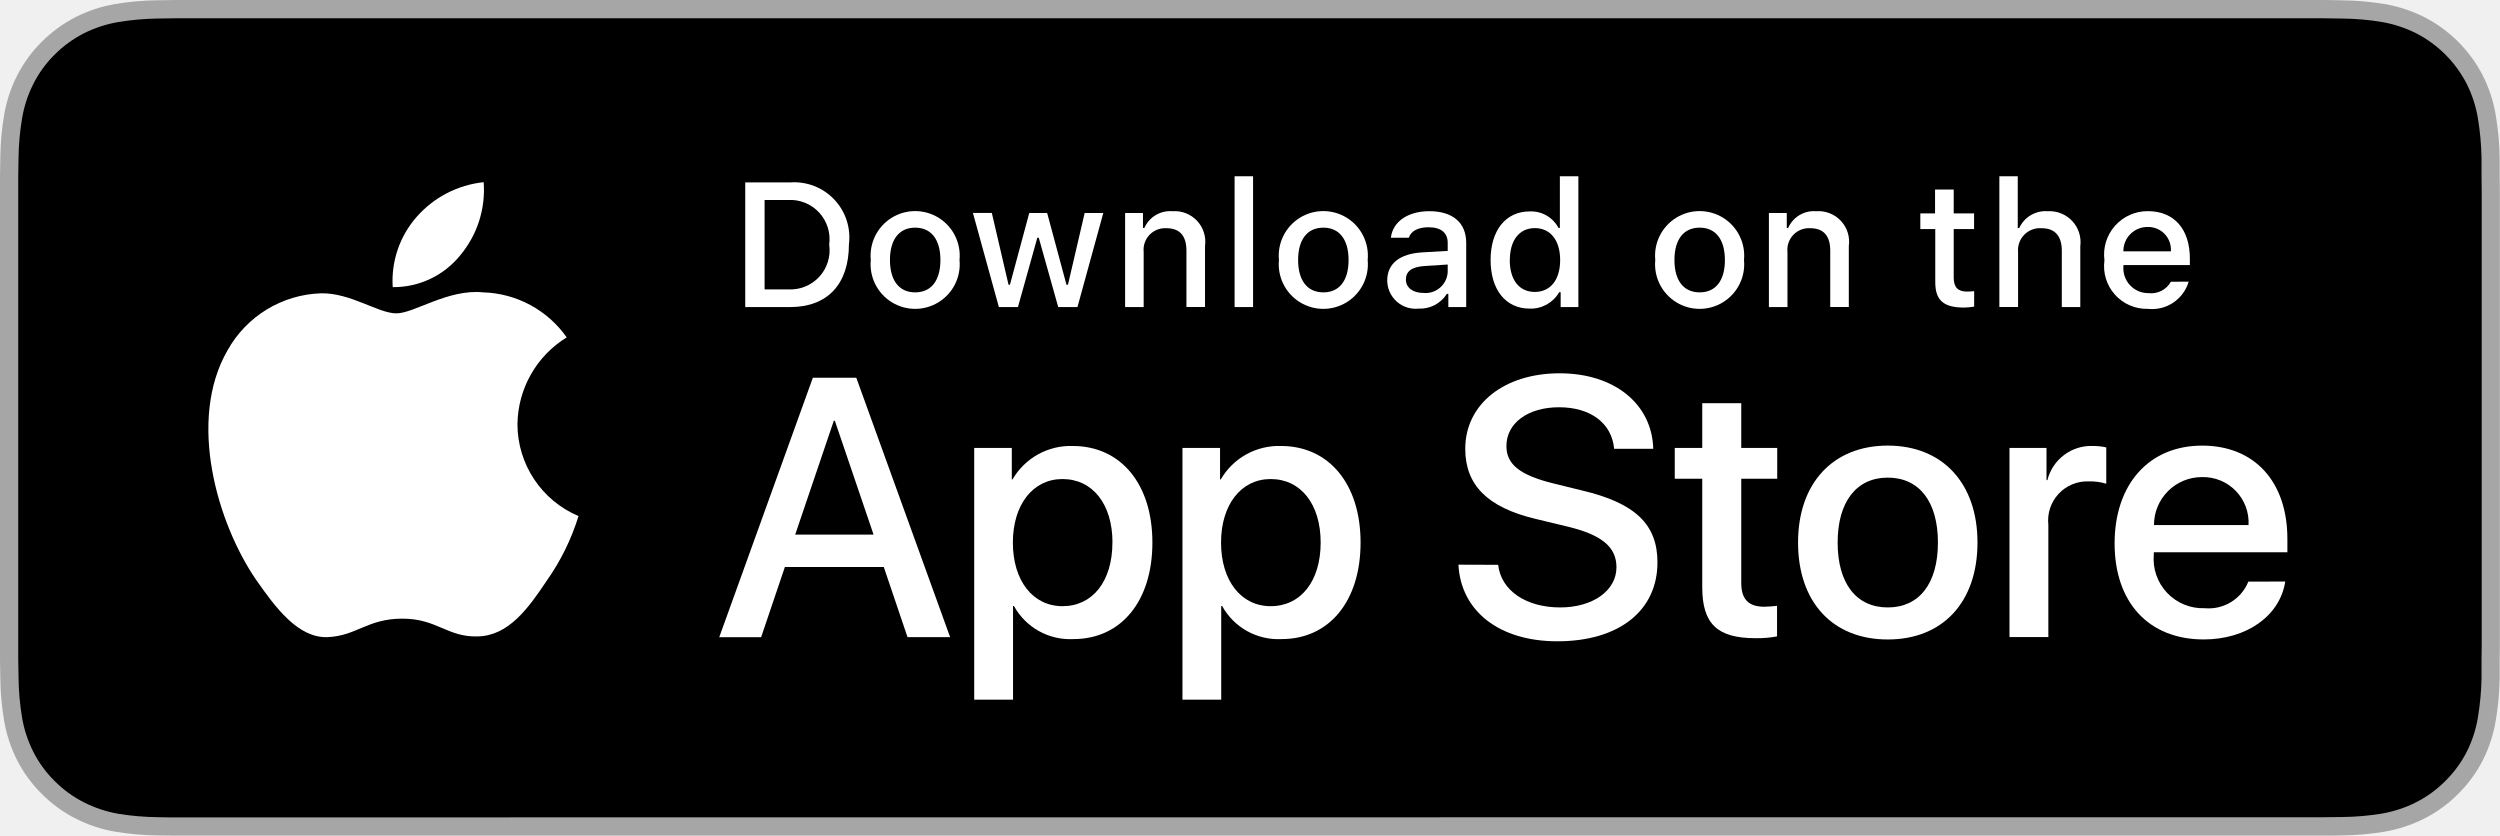
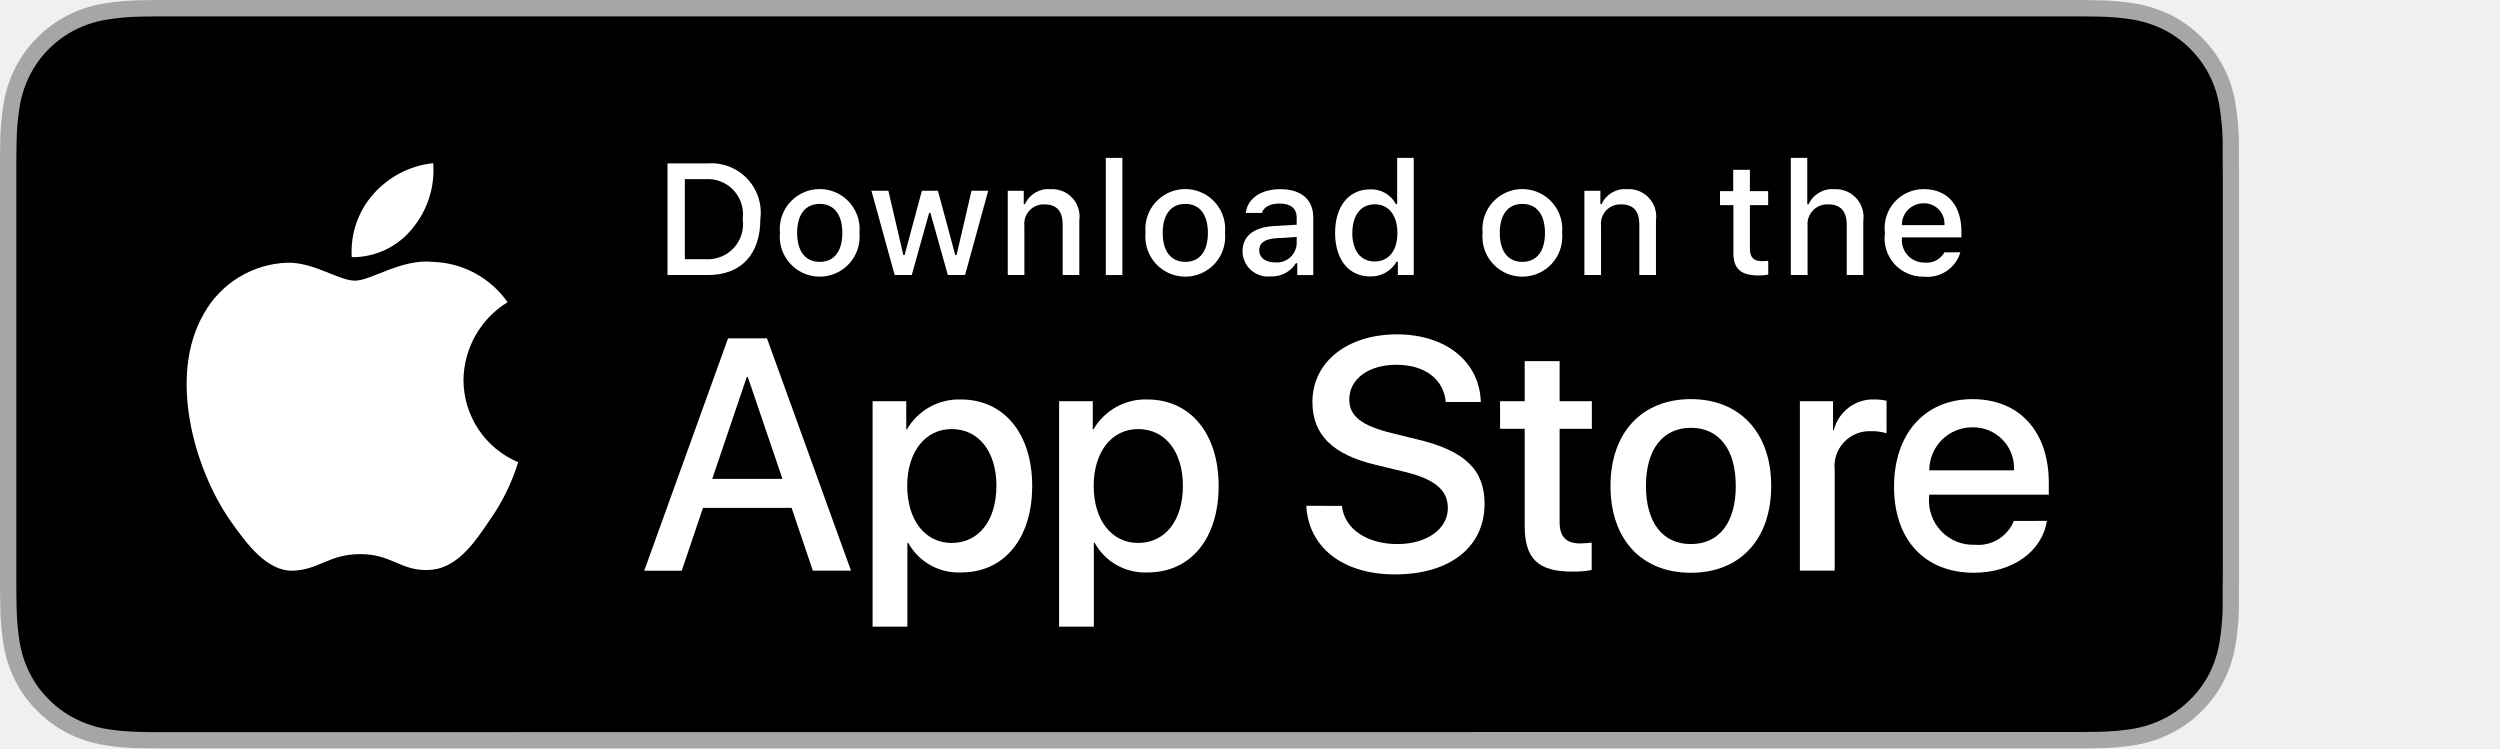
- <svg xmlns="http://www.w3.org/2000/svg" id="Download_on_the_App_Store_Badge_US-UK_RGB_blk_092917" width="149.58" height="50" viewBox="0 0 149.58 50">
+ <svg xmlns="http://www.w3.org/2000/svg" id="Download_on_the_App_Store_Badge_US-UK_RGB_blk_092917" width="167" height="50" viewBox="0 0 167 50">
  <g id="Group_27" data-name="Group 27" transform="translate(0 0)">
    <g id="Group_25" data-name="Group 25">
      <path id="Path_78" data-name="Path 78" d="M137.668,0H11.918c-.458,0-.911,0-1.368,0-.383,0-.762.01-1.149.016A16.518,16.518,0,0,0,6.9.239a8.331,8.331,0,0,0-2.376.784A8.047,8.047,0,0,0,2.5,2.5,7.823,7.823,0,0,0,1.024,4.523,8.251,8.251,0,0,0,.243,6.9,16.241,16.241,0,0,0,.019,9.4c-.012.383-.013.768-.019,1.151V39.448c.006.388.007.764.019,1.152a16.241,16.241,0,0,0,.224,2.5,8.234,8.234,0,0,0,.781,2.38A7.76,7.76,0,0,0,2.5,47.5,7.843,7.843,0,0,0,4.52,48.974a8.376,8.376,0,0,0,2.376.789,16.819,16.819,0,0,0,2.5.221c.386.009.766.013,1.149.013.457,0,.91,0,1.368,0h125.75c.449,0,.906,0,1.355,0,.381,0,.771,0,1.152-.013a16.6,16.6,0,0,0,2.5-.221,8.505,8.505,0,0,0,2.385-.789,7.847,7.847,0,0,0,2.022-1.473,7.994,7.994,0,0,0,1.477-2.018,8.255,8.255,0,0,0,.774-2.38,16.882,16.882,0,0,0,.232-2.5c0-.388,0-.764,0-1.152.01-.454.01-.906.01-1.367V11.92c0-.458,0-.912-.01-1.365,0-.383,0-.768,0-1.151a16.881,16.881,0,0,0-.232-2.5,8.273,8.273,0,0,0-.774-2.379,8.083,8.083,0,0,0-3.5-3.5,8.459,8.459,0,0,0-2.385-.784,16.3,16.3,0,0,0-2.5-.221C139.795.012,139.4,0,139.023,0c-.449,0-.906,0-1.355,0Z" transform="translate(0 0)" fill="#a6a6a6" />
      <path id="Path_79" data-name="Path 79" d="M10.338,48.687c-.381,0-.752,0-1.13-.013a15.86,15.86,0,0,1-2.336-.2A7.355,7.355,0,0,1,4.8,47.785a6.757,6.757,0,0,1-1.746-1.271,6.651,6.651,0,0,1-1.276-1.746A7.152,7.152,0,0,1,1.1,42.7a15.517,15.517,0,0,1-.208-2.344C.883,40.09.873,39.212.873,39.212V10.337s.011-.864.018-1.118A15.463,15.463,0,0,1,1.1,6.878,7.194,7.194,0,0,1,1.778,4.8,6.717,6.717,0,0,1,3.047,3.053,6.957,6.957,0,0,1,4.8,1.775,7.279,7.279,0,0,1,6.866,1.1,15.733,15.733,0,0,1,9.21.89L10.338.875H138.8l1.141.016a15.481,15.481,0,0,1,2.323.2,7.423,7.423,0,0,1,2.089.685A6.992,6.992,0,0,1,147.371,4.8a7.2,7.2,0,0,1,.669,2.061,16.249,16.249,0,0,1,.217,2.359c0,.354,0,.734,0,1.113.01.469.01.915.01,1.365V37.862c0,.454,0,.9-.01,1.344,0,.406,0,.779,0,1.162a15.914,15.914,0,0,1-.214,2.317,7.174,7.174,0,0,1-.675,2.087A6.85,6.85,0,0,1,146.1,46.5a6.766,6.766,0,0,1-1.749,1.278,7.327,7.327,0,0,1-2.085.687,15.678,15.678,0,0,1-2.337.2c-.366.008-.75.013-1.122.013l-1.355,0Z" transform="translate(0.218 0.219)" />
    </g>
    <g id="_Group_" data-name="&lt;Group&gt;" transform="translate(12.464 10.9)">
      <g id="_Group_2" data-name="&lt;Group&gt;">
        <g id="_Group_3" data-name="&lt;Group&gt;">
          <path id="_Path_" data-name="&lt;Path&gt;" d="M28.468,21.883a6.186,6.186,0,0,1,2.946-5.19A6.332,6.332,0,0,0,26.425,14c-2.1-.22-4.134,1.256-5.2,1.256-1.09,0-2.737-1.234-4.511-1.2a6.644,6.644,0,0,0-5.591,3.41c-2.418,4.186-.614,10.337,1.7,13.72,1.159,1.657,2.513,3.507,4.285,3.442,1.734-.072,2.381-1.106,4.474-1.106,2.073,0,2.681,1.106,4.489,1.064,1.86-.03,3.033-1.664,4.151-3.336a13.7,13.7,0,0,0,1.9-3.866A5.978,5.978,0,0,1,28.468,21.883Z" transform="translate(-9.972 -7.407)" fill="#fff" />
          <path id="_Path_2" data-name="&lt;Path&gt;" d="M22.849,13.084A6.091,6.091,0,0,0,24.242,8.72a6.2,6.2,0,0,0-4.009,2.075A5.8,5.8,0,0,0,18.8,15,5.124,5.124,0,0,0,22.849,13.084Z" transform="translate(-7.767 -8.72)" fill="#fff" />
        </g>
      </g>
      <g id="Group_26" data-name="Group 26" transform="translate(30.57 11.438)">
        <path id="Path_80" data-name="Path 80" d="M44.271,29.405H38.354l-1.421,4.2H34.427l5.6-15.522h2.6L48.24,33.6H45.691Zm-5.3-1.936h4.69L41.345,20.66H41.28Z" transform="translate(-34.427 -17.819)" fill="#fff" />
        <path id="Path_81" data-name="Path 81" d="M57.292,27.126c0,3.517-1.882,5.776-4.723,5.776a3.837,3.837,0,0,1-3.561-1.98h-.054v5.605H46.631V21.466H48.88v1.882h.043a4.015,4.015,0,0,1,3.6-2C55.4,21.348,57.292,23.619,57.292,27.126Zm-2.388,0c0-2.291-1.184-3.8-2.991-3.8-1.775,0-2.969,1.538-2.969,3.8,0,2.28,1.194,3.807,2.969,3.807C53.72,30.933,54.9,29.438,54.9,27.126Z" transform="translate(-31.376 -17.002)" fill="#fff" />
        <path id="Path_82" data-name="Path 82" d="M67.257,27.126c0,3.517-1.882,5.776-4.723,5.776a3.837,3.837,0,0,1-3.561-1.98h-.054v5.605H56.6V21.466h2.249v1.882h.043a4.015,4.015,0,0,1,3.6-2C65.363,21.348,67.257,23.619,67.257,27.126Zm-2.388,0c0-2.291-1.184-3.8-2.991-3.8-1.775,0-2.969,1.538-2.969,3.8,0,2.28,1.194,3.807,2.969,3.807,1.807,0,2.991-1.5,2.991-3.807Z" transform="translate(-28.885 -17.002)" fill="#fff" />
        <path id="Path_83" data-name="Path 83" d="M72.186,29.327c.172,1.539,1.667,2.55,3.711,2.55,1.958,0,3.367-1.011,3.367-2.4,0-1.2-.85-1.926-2.861-2.421l-2.012-.485c-2.85-.688-4.174-2.021-4.174-4.185,0-2.678,2.334-4.518,5.648-4.518,3.28,0,5.529,1.84,5.6,4.518H79.125C78.984,20.84,77.7,19.9,75.832,19.9s-3.152.946-3.152,2.323c0,1.1.818,1.743,2.819,2.237l1.71.42c3.185.753,4.508,2.032,4.508,4.3,0,2.9-2.313,4.723-5.992,4.723-3.442,0-5.767-1.776-5.917-4.584Z" transform="translate(-25.582 -17.871)" fill="#fff" />
        <path id="Path_84" data-name="Path 84" d="M84.142,19.3v2.678h2.152v1.84H84.142v6.239c0,.969.431,1.421,1.377,1.421a7.258,7.258,0,0,0,.764-.054v1.829a6.379,6.379,0,0,1-1.29.107c-2.291,0-3.185-.861-3.185-3.055V23.818H80.163v-1.84h1.645V19.3Z" transform="translate(-22.993 -17.514)" fill="#fff" />
        <path id="Path_85" data-name="Path 85" d="M86.065,27.129c0-3.561,2.1-5.8,5.367-5.8s5.369,2.237,5.369,5.8-2.076,5.8-5.369,5.8S86.065,30.7,86.065,27.129Zm8.369,0c0-2.443-1.119-3.884-3-3.884s-3,1.453-3,3.884c0,2.452,1.118,3.883,3,3.883s3-1.431,3-3.883Z" transform="translate(-21.518 -17.006)" fill="#fff" />
        <path id="Path_86" data-name="Path 86" d="M96.186,21.466H98.4v1.926h.054a2.7,2.7,0,0,1,2.722-2.045,3.583,3.583,0,0,1,.8.087v2.173a3.247,3.247,0,0,0-1.044-.14,2.341,2.341,0,0,0-2.421,2.6v6.713H96.186Z" transform="translate(-18.988 -17.002)" fill="#fff" />
        <path id="Path_87" data-name="Path 87" d="M111.426,29.463c-.313,2.054-2.313,3.464-4.873,3.464-3.292,0-5.336-2.206-5.336-5.745s2.054-5.852,5.238-5.852c3.131,0,5.1,2.151,5.1,5.582v.8h-7.993v.14a2.947,2.947,0,0,0,3.044,3.206,2.56,2.56,0,0,0,2.614-1.592Zm-7.853-3.378h5.658a2.722,2.722,0,0,0-2.776-2.872,2.865,2.865,0,0,0-2.882,2.872Z" transform="translate(-17.73 -17.006)" fill="#fff" />
      </g>
    </g>
  </g>
  <g id="_Group_4" data-name="&lt;Group&gt;" transform="translate(44.589 10.546)">
    <g id="Group_28" data-name="Group 28">
      <path id="Path_88" data-name="Path 88" d="M38.365,8.733a3.3,3.3,0,0,1,3.51,3.706c0,2.383-1.288,3.752-3.51,3.752H35.671V8.733Zm-1.536,6.4h1.406a2.345,2.345,0,0,0,2.46-2.682,2.351,2.351,0,0,0-2.46-2.667H36.829Z" transform="translate(-35.671 -8.365)" fill="#fff" />
      <path id="Path_89" data-name="Path 89" d="M41.683,13.028a2.667,2.667,0,1,1,5.309,0,2.667,2.667,0,1,1-5.309,0Zm4.166,0c0-1.22-.548-1.934-1.51-1.934s-1.509.713-1.509,1.934.543,1.938,1.509,1.938,1.51-.713,1.51-1.938Z" transform="translate(-34.171 -8.019)" fill="#fff" />
      <path id="Path_90" data-name="Path 90" d="M52.824,15.823H51.672l-1.163-4.145h-.088l-1.158,4.145H48.121l-1.552-5.629H47.7L48.7,14.49h.083l1.157-4.295H51.01l1.157,4.295h.088l1-4.295H54.37Z" transform="translate(-32.946 -7.998)" fill="#fff" />
      <path id="Path_91" data-name="Path 91" d="M53.854,10.218h1.069v.894h.083a1.685,1.685,0,0,1,1.68-1A1.831,1.831,0,0,1,58.634,12.2v3.644H57.523V12.481c0-.9-.393-1.354-1.215-1.354a1.291,1.291,0,0,0-1.344,1.426v3.293H53.854Z" transform="translate(-31.125 -8.02)" fill="#fff" />
      <path id="Path_92" data-name="Path 92" d="M59.094,8.437H60.2v7.826H59.094Z" transform="translate(-29.815 -8.437)" fill="#fff" />
      <path id="Path_93" data-name="Path 93" d="M61.22,13.028a2.667,2.667,0,1,1,5.309,0,2.667,2.667,0,1,1-5.309,0Zm4.166,0c0-1.22-.548-1.934-1.51-1.934s-1.509.713-1.509,1.934.543,1.938,1.509,1.938,1.51-.713,1.51-1.938Z" transform="translate(-29.287 -8.019)" fill="#fff" />
      <path id="Path_94" data-name="Path 94" d="M66.4,14.253c0-1.013.754-1.6,2.093-1.68l1.525-.088V12c0-.594-.393-.93-1.152-.93-.62,0-1.05.228-1.173.626H66.618c.114-.967,1.023-1.587,2.3-1.587,1.411,0,2.207.7,2.207,1.891v3.846H70.056v-.791h-.088a1.894,1.894,0,0,1-1.691.884A1.7,1.7,0,0,1,66.4,14.253Zm3.618-.481V13.3l-1.375.088c-.775.052-1.127.316-1.127.812s.439.8,1.044.8a1.327,1.327,0,0,0,1.457-1.23Z" transform="translate(-27.988 -8.019)" fill="#fff" />
      <path id="Path_95" data-name="Path 95" d="M71.348,13.446c0-1.779.914-2.905,2.336-2.905a1.855,1.855,0,0,1,1.726.987h.083V8.437H76.6v7.826H75.54v-.889h-.088a1.954,1.954,0,0,1-1.768.982C72.253,16.356,71.348,15.229,71.348,13.446Zm1.147,0c0,1.194.563,1.912,1.5,1.912s1.515-.729,1.515-1.907S74.93,11.539,74,11.539s-1.5.723-1.5,1.907Z" transform="translate(-26.752 -8.437)" fill="#fff" />
      <path id="Path_96" data-name="Path 96" d="M79.233,13.028a2.667,2.667,0,1,1,5.309,0,2.667,2.667,0,1,1-5.309,0Zm4.166,0c0-1.22-.548-1.934-1.51-1.934s-1.509.713-1.509,1.934.543,1.938,1.509,1.938S83.4,14.253,83.4,13.028Z" transform="translate(-24.784 -8.019)" fill="#fff" />
      <path id="Path_97" data-name="Path 97" d="M84.669,10.218h1.069v.894h.083a1.685,1.685,0,0,1,1.68-1A1.831,1.831,0,0,1,89.45,12.2v3.644H88.339V12.481c0-.9-.393-1.354-1.215-1.354a1.291,1.291,0,0,0-1.344,1.426v3.293H84.669Z" transform="translate(-23.421 -8.02)" fill="#fff" />
      <path id="Path_98" data-name="Path 98" d="M93.916,9.074V10.5h1.219v.936H93.916v2.894c0,.59.243.848.8.848a3.708,3.708,0,0,0,.424-.026v.925a3.644,3.644,0,0,1-.6.057c-1.235,0-1.727-.435-1.727-1.52V11.436h-.894V10.5H92.8V9.074Z" transform="translate(-21.611 -8.278)" fill="#fff" />
      <path id="Path_99" data-name="Path 99" d="M95.7,8.437h1.1v3.1h.088a1.732,1.732,0,0,1,1.716-1.008,1.854,1.854,0,0,1,1.938,2.1v3.634H99.436V12.9c0-.9-.419-1.354-1.2-1.354a1.315,1.315,0,0,0-1.417,1.427v3.287H95.7Z" transform="translate(-20.663 -8.437)" fill="#fff" />
      <path id="Path_100" data-name="Path 100" d="M105.774,14.325a2.285,2.285,0,0,1-2.439,1.628,2.557,2.557,0,0,1-2.6-2.905,2.6,2.6,0,0,1,2.6-2.941c1.566,0,2.511,1.07,2.511,2.837v.388h-3.975V13.4a1.488,1.488,0,0,0,1.5,1.612,1.349,1.349,0,0,0,1.339-.682Zm-3.907-1.814h2.843a1.358,1.358,0,0,0-1.386-1.458,1.44,1.44,0,0,0-1.457,1.458Z" transform="translate(-19.411 -8.019)" fill="#fff" />
    </g>
  </g>
</svg>
